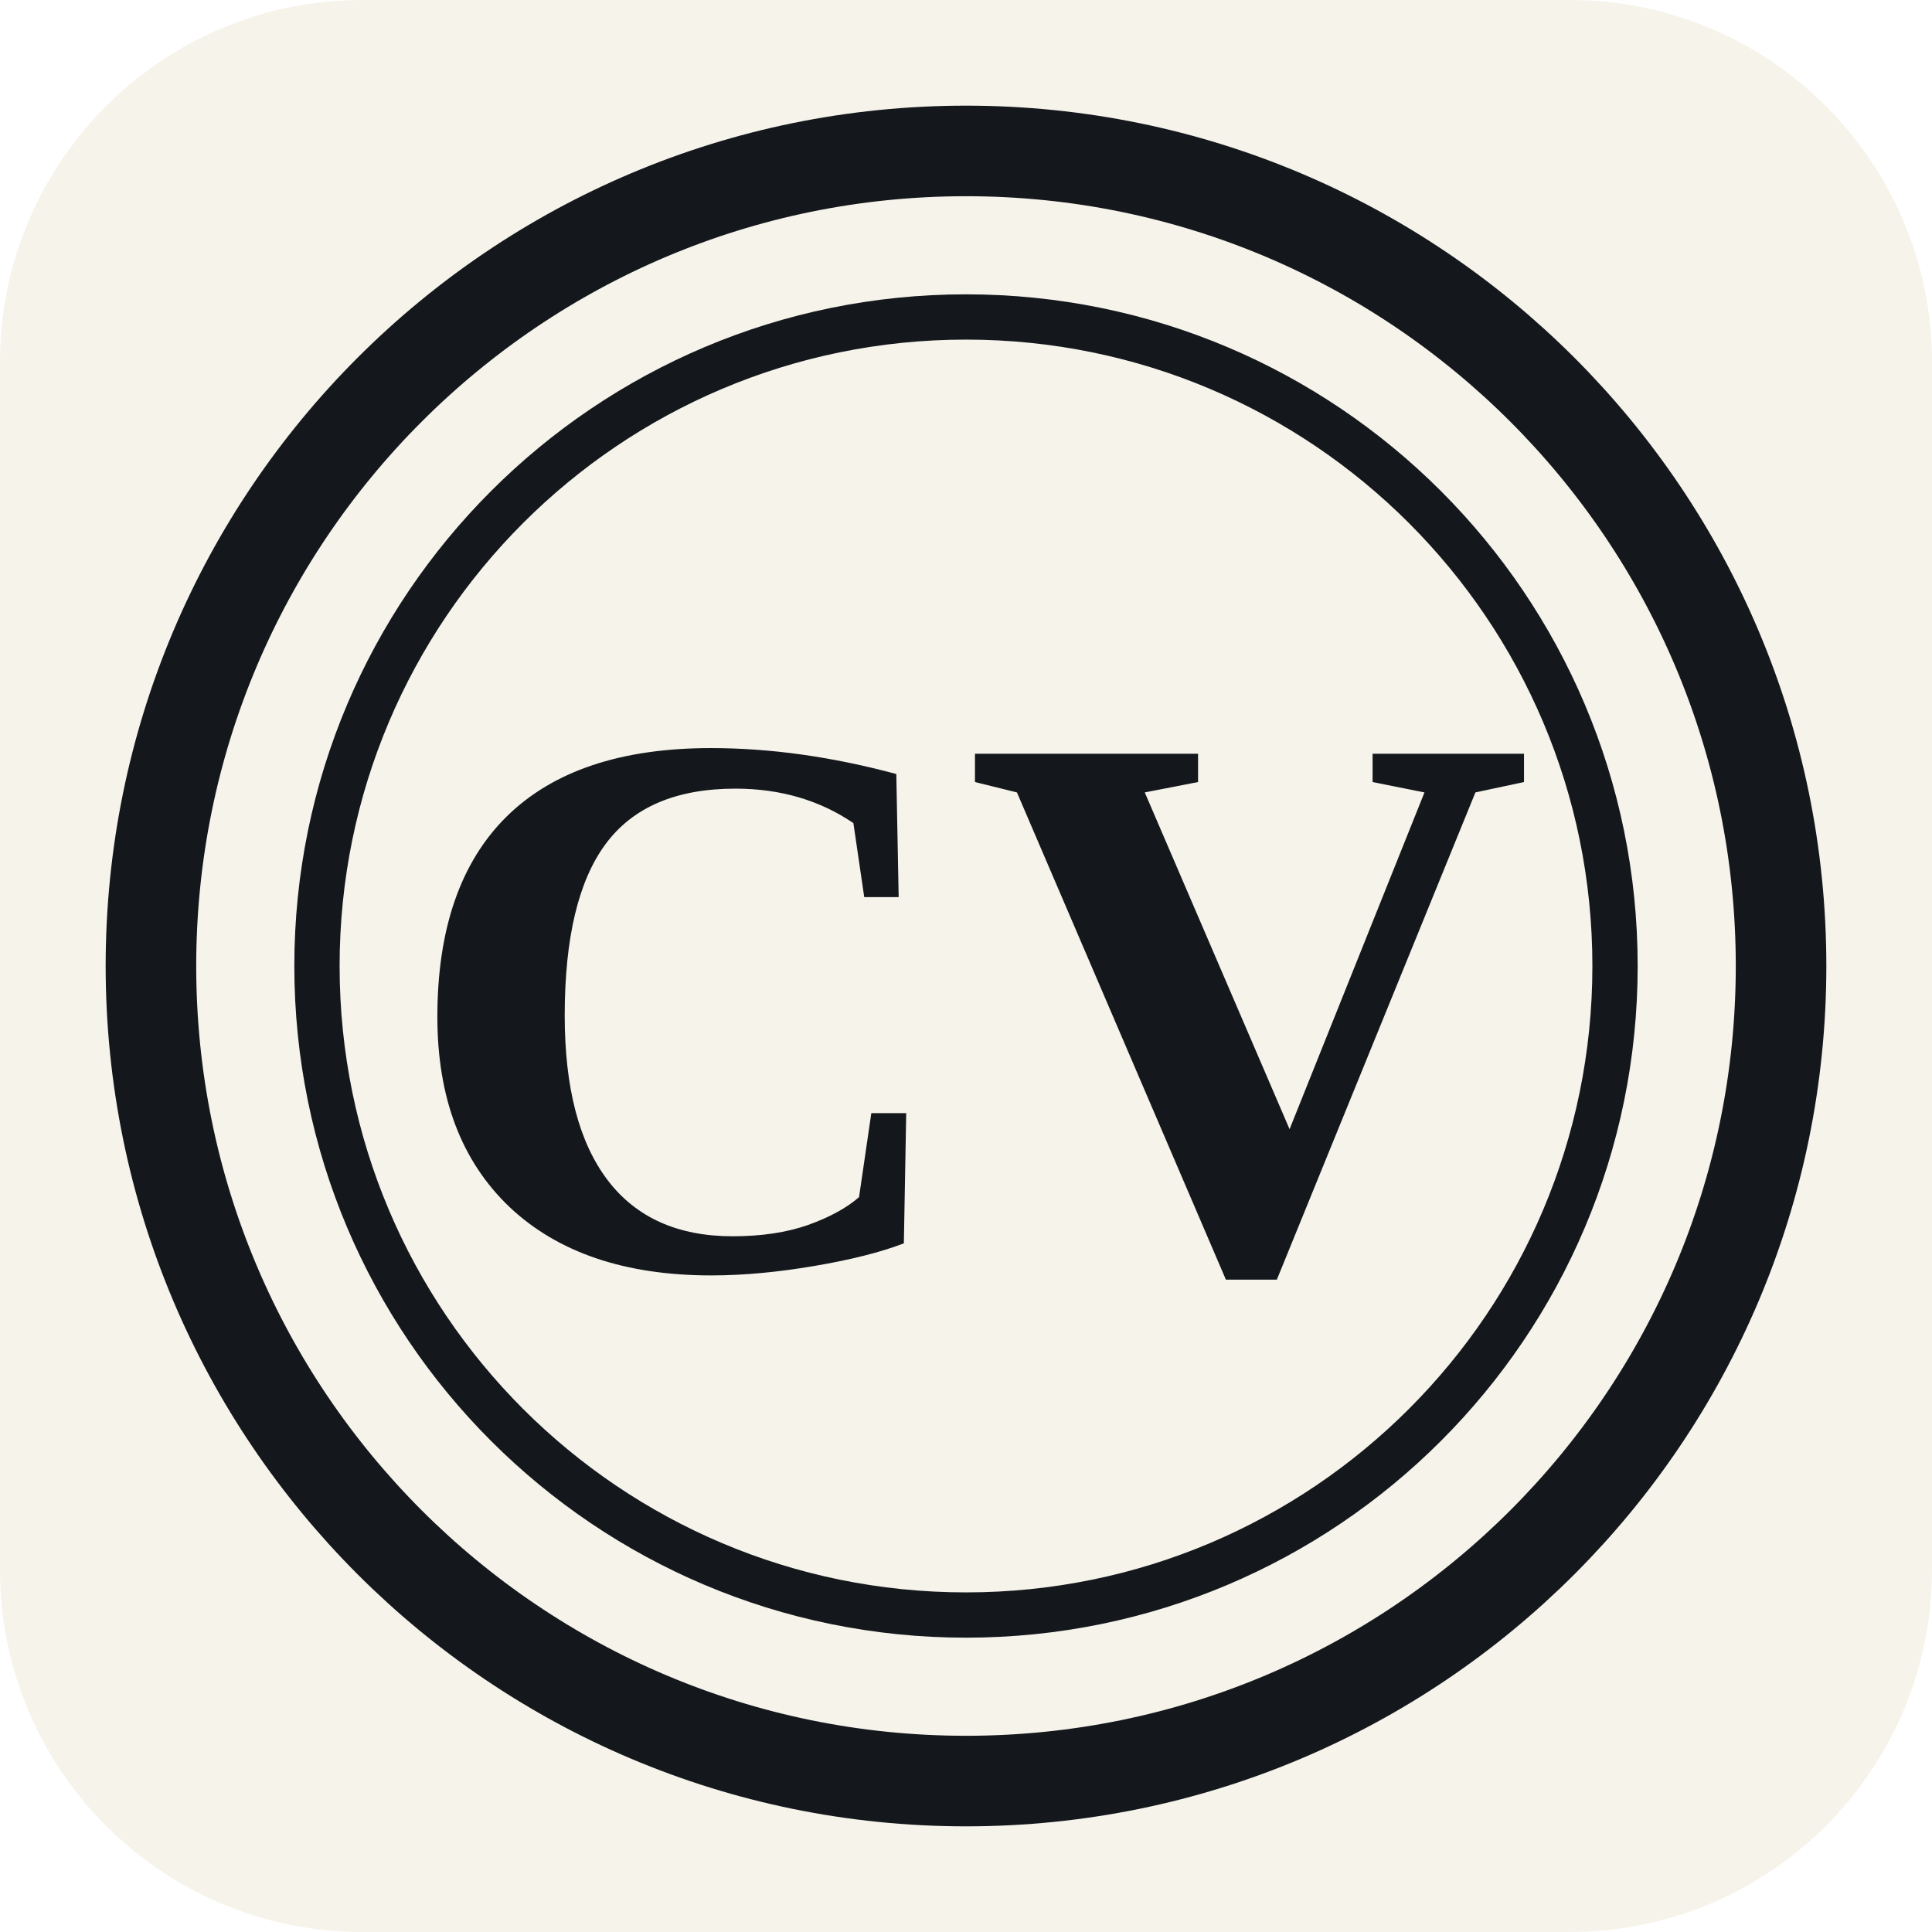
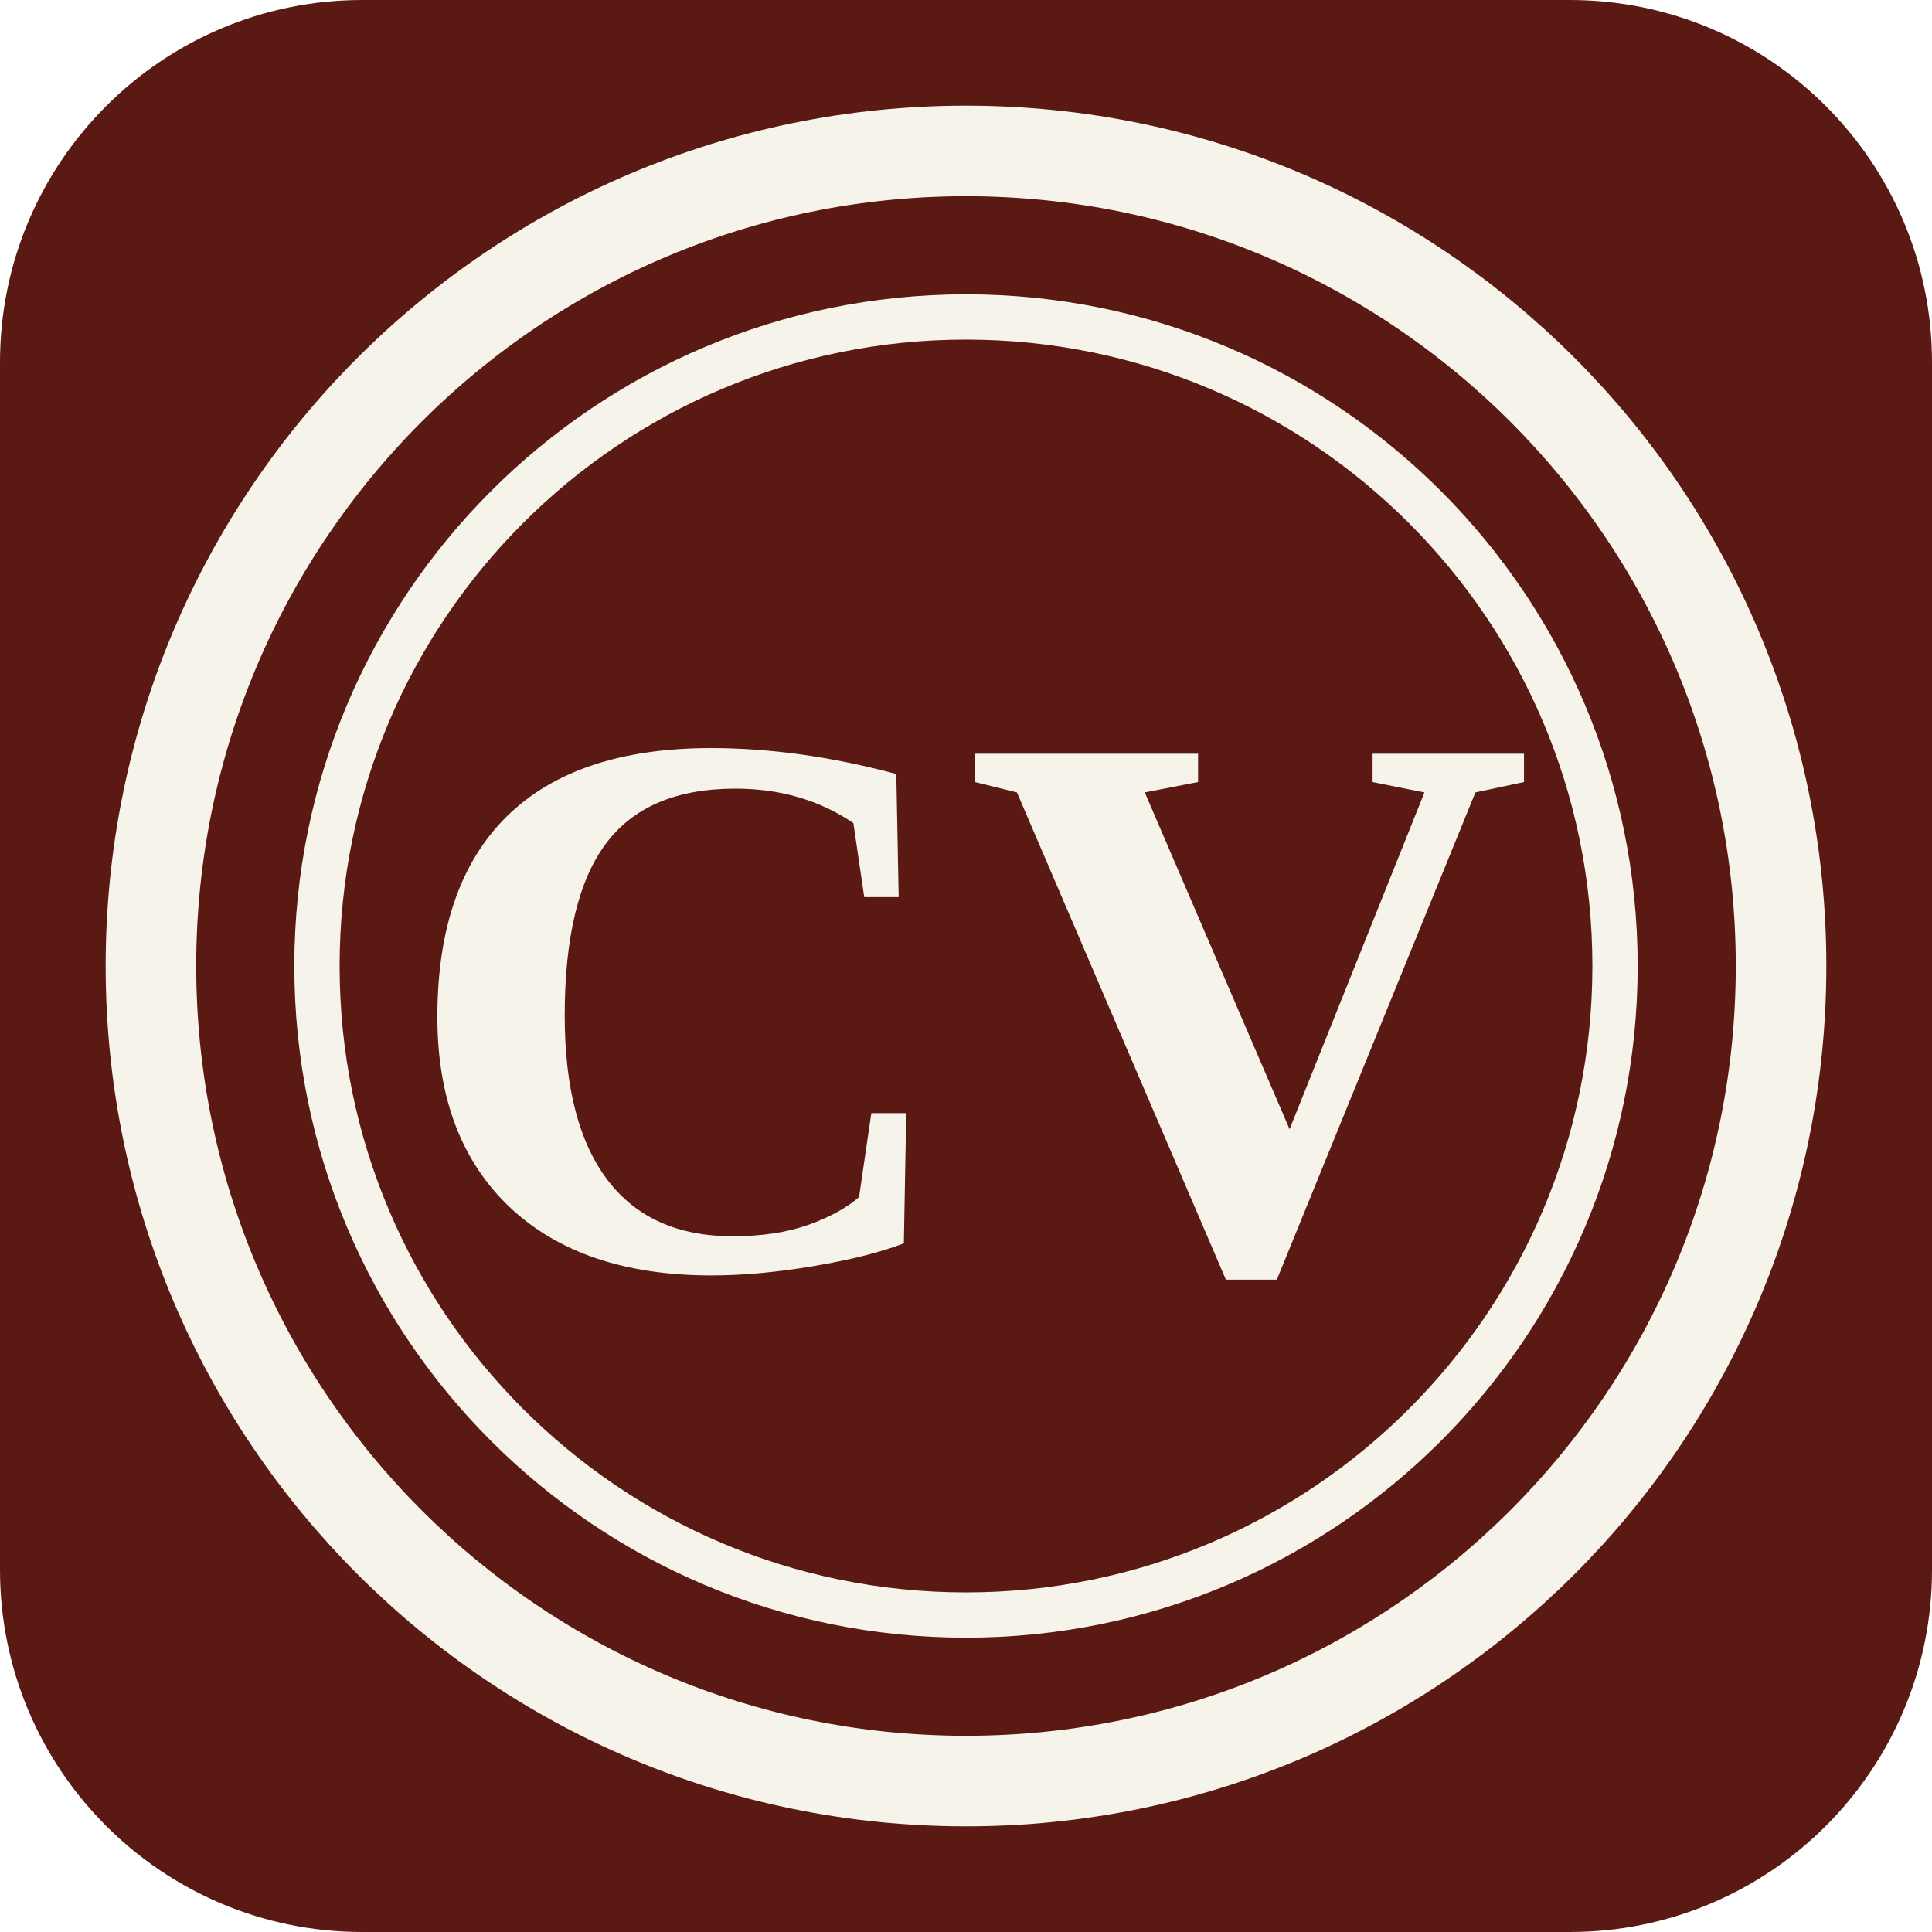
<svg xmlns="http://www.w3.org/2000/svg" viewBox="0 0 64 64">
-   <rect width="64" height="64" rx="12" fill="#f6f3ea" />
-   <circle cx="32" cy="32" r="27" fill="none" stroke="#14181d" stroke-width="3" />
-   <circle cx="32" cy="32" r="21.5" fill="none" stroke="#14181d" stroke-width="1.5" />
-   <text x="32" y="42" text-anchor="middle" font-family="Georgia, 'Times New Roman', serif" font-weight="bold" font-size="26" fill="#14181d">CV</text>
+   <rect width="64" height="64" rx="12" fill="#5a1a13" />
+   <circle cx="32" cy="32" r="27" fill="none" stroke="#f6f3ea" stroke-width="3" />
+   <circle cx="32" cy="32" r="21.5" fill="none" stroke="#f6f3ea" stroke-width="1.5" />
+   <text x="32" y="42" text-anchor="middle" font-family="Georgia, 'Times New Roman', serif" font-weight="bold" font-size="26" fill="#f6f3ea">CV</text>
</svg>
